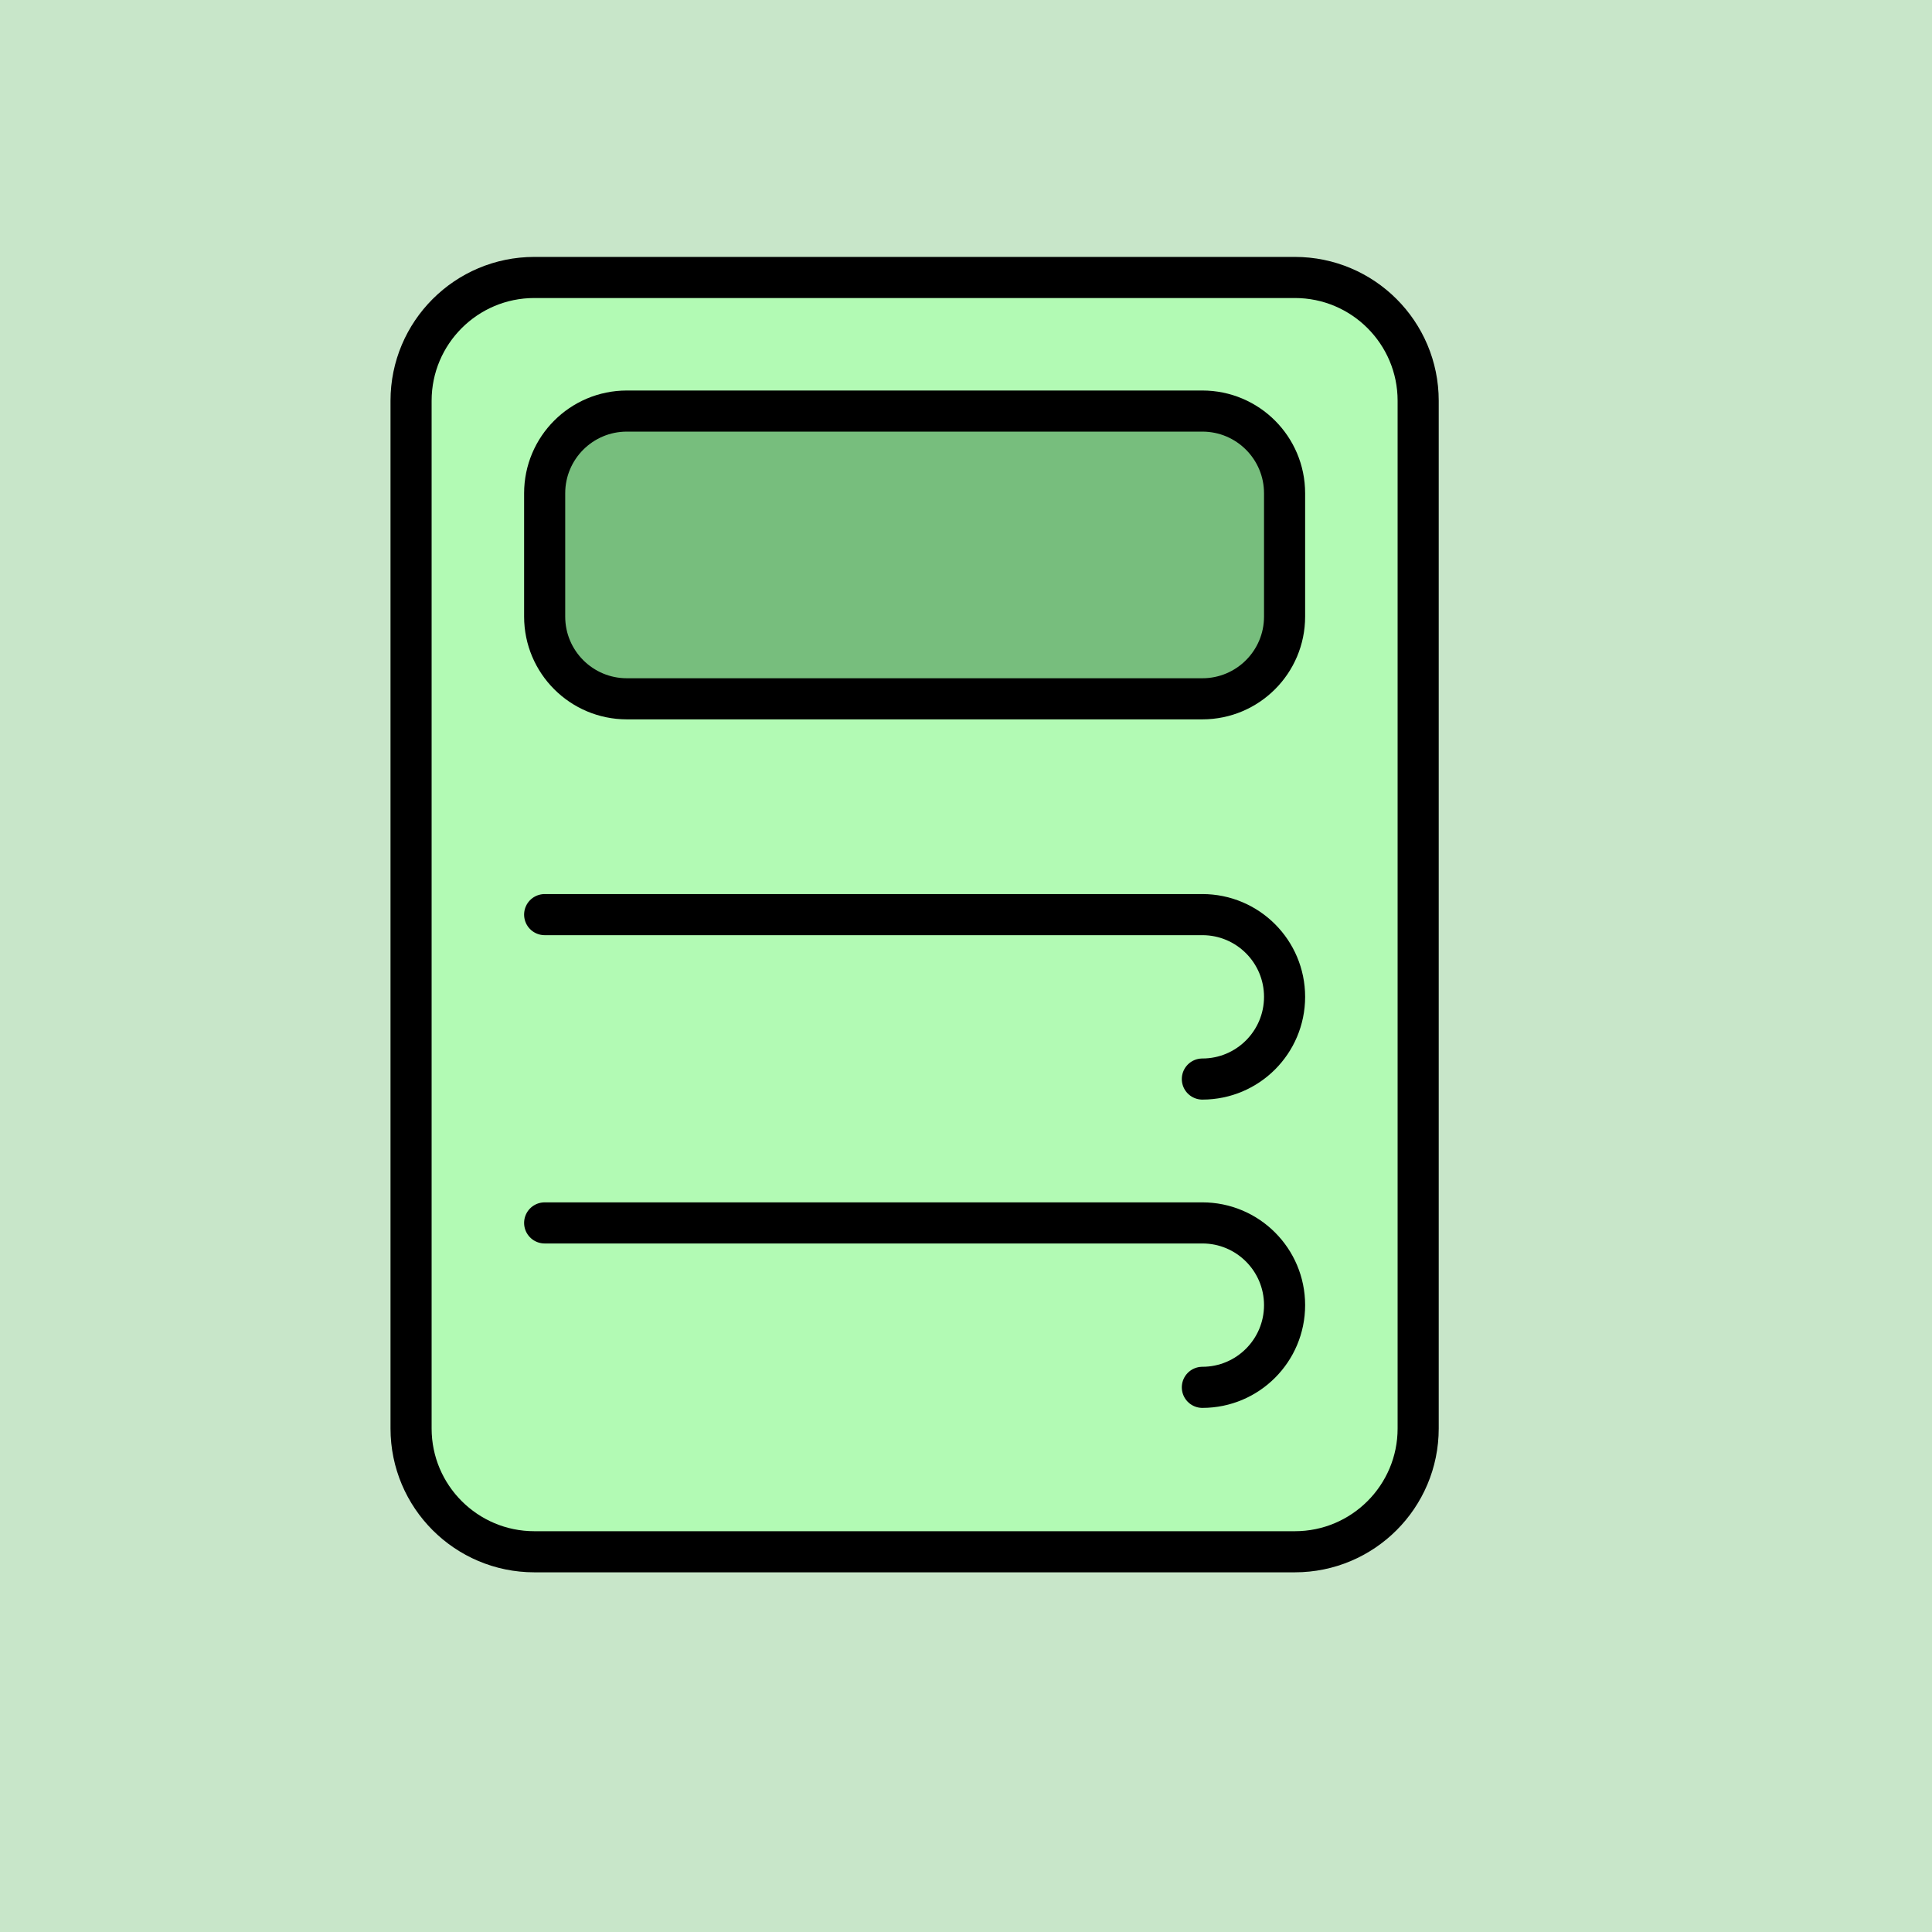
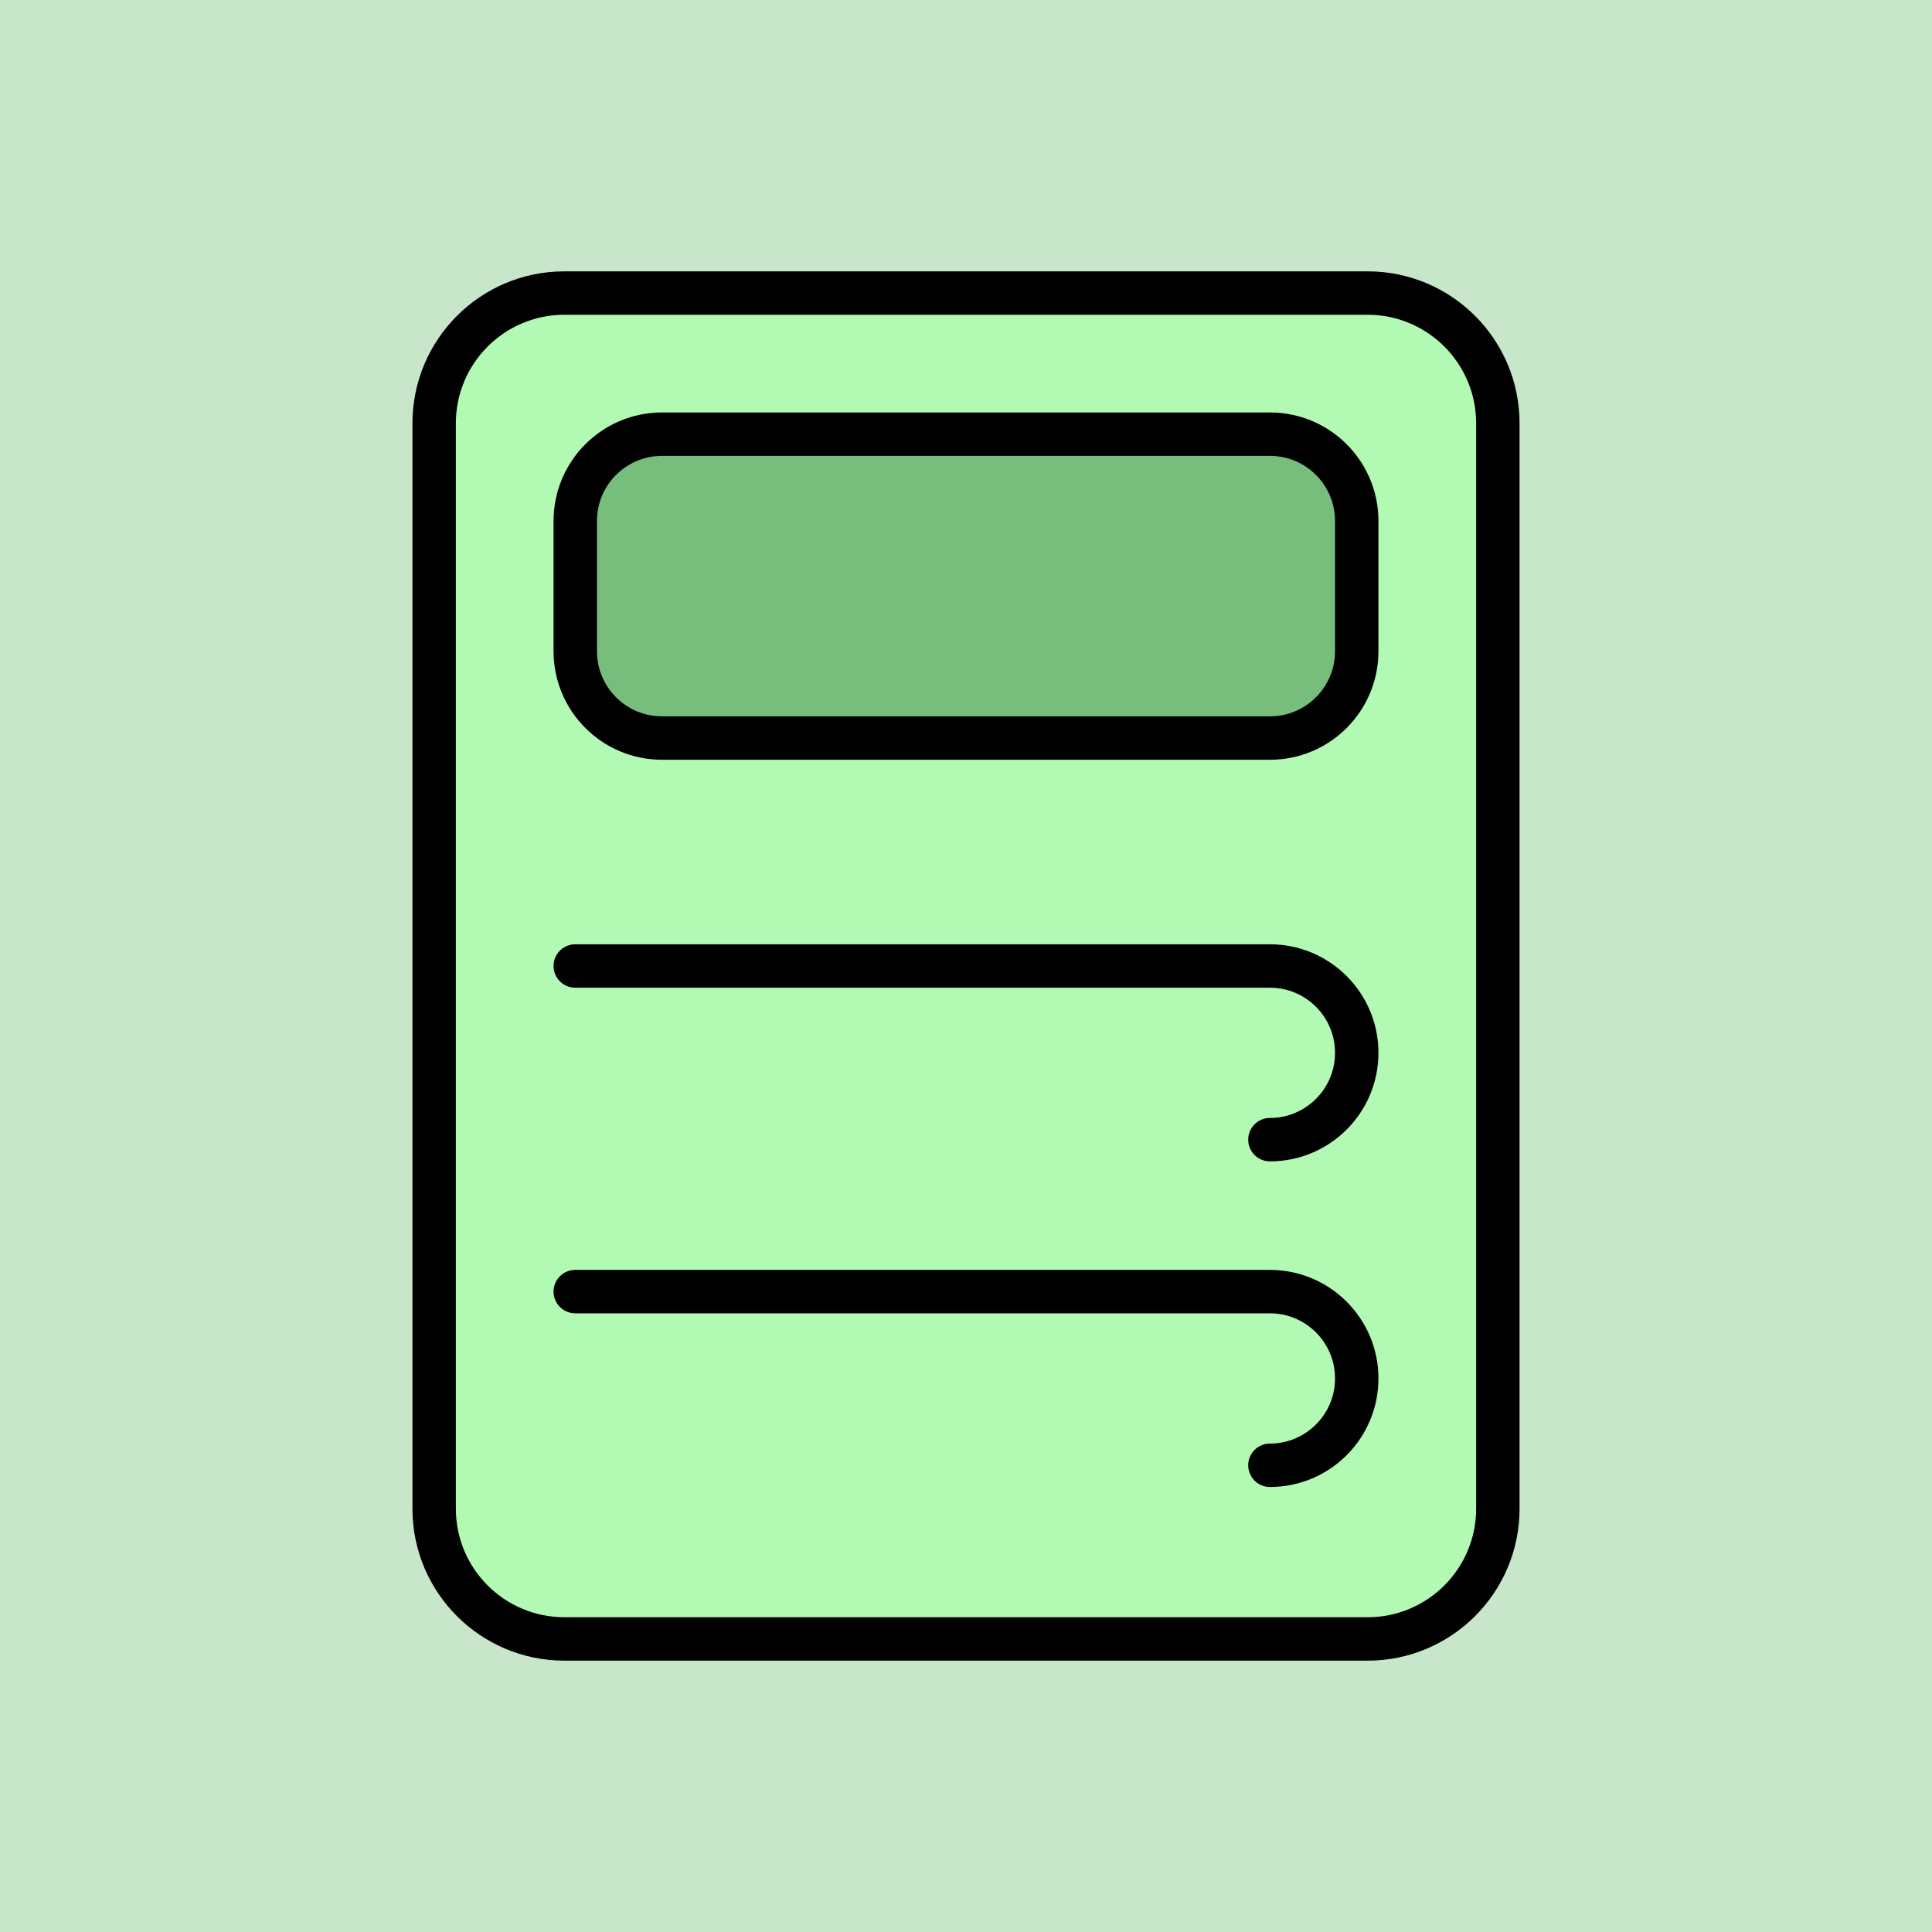
- <svg xmlns="http://www.w3.org/2000/svg" width="256" height="256" viewBox="-50 -50 376 376">
+ <svg xmlns="http://www.w3.org/2000/svg" width="256" height="256" viewBox="-50 -50 356 356">
  <rect x="-50" y="-50" height="100%" width="100%" fill="#c8e6c9" />
  <rect x="30" y="4" height="248" width="196" rx="24" fill="#b2fab4" stroke="#000000" stroke-width="8" />
  <rect x="56" y="30" height="56" width="144" rx="16" fill="#77be7d" stroke="#000000" stroke-width="8" />
  <path d="M 56, 128            h 128            a 16 16 0 0 1 0,32                        M 56, 188            h 128            a 16 16 0 0 1 0,32" fill="none" stroke="#000000" stroke-width="8" stroke-linecap="round" />
</svg>
